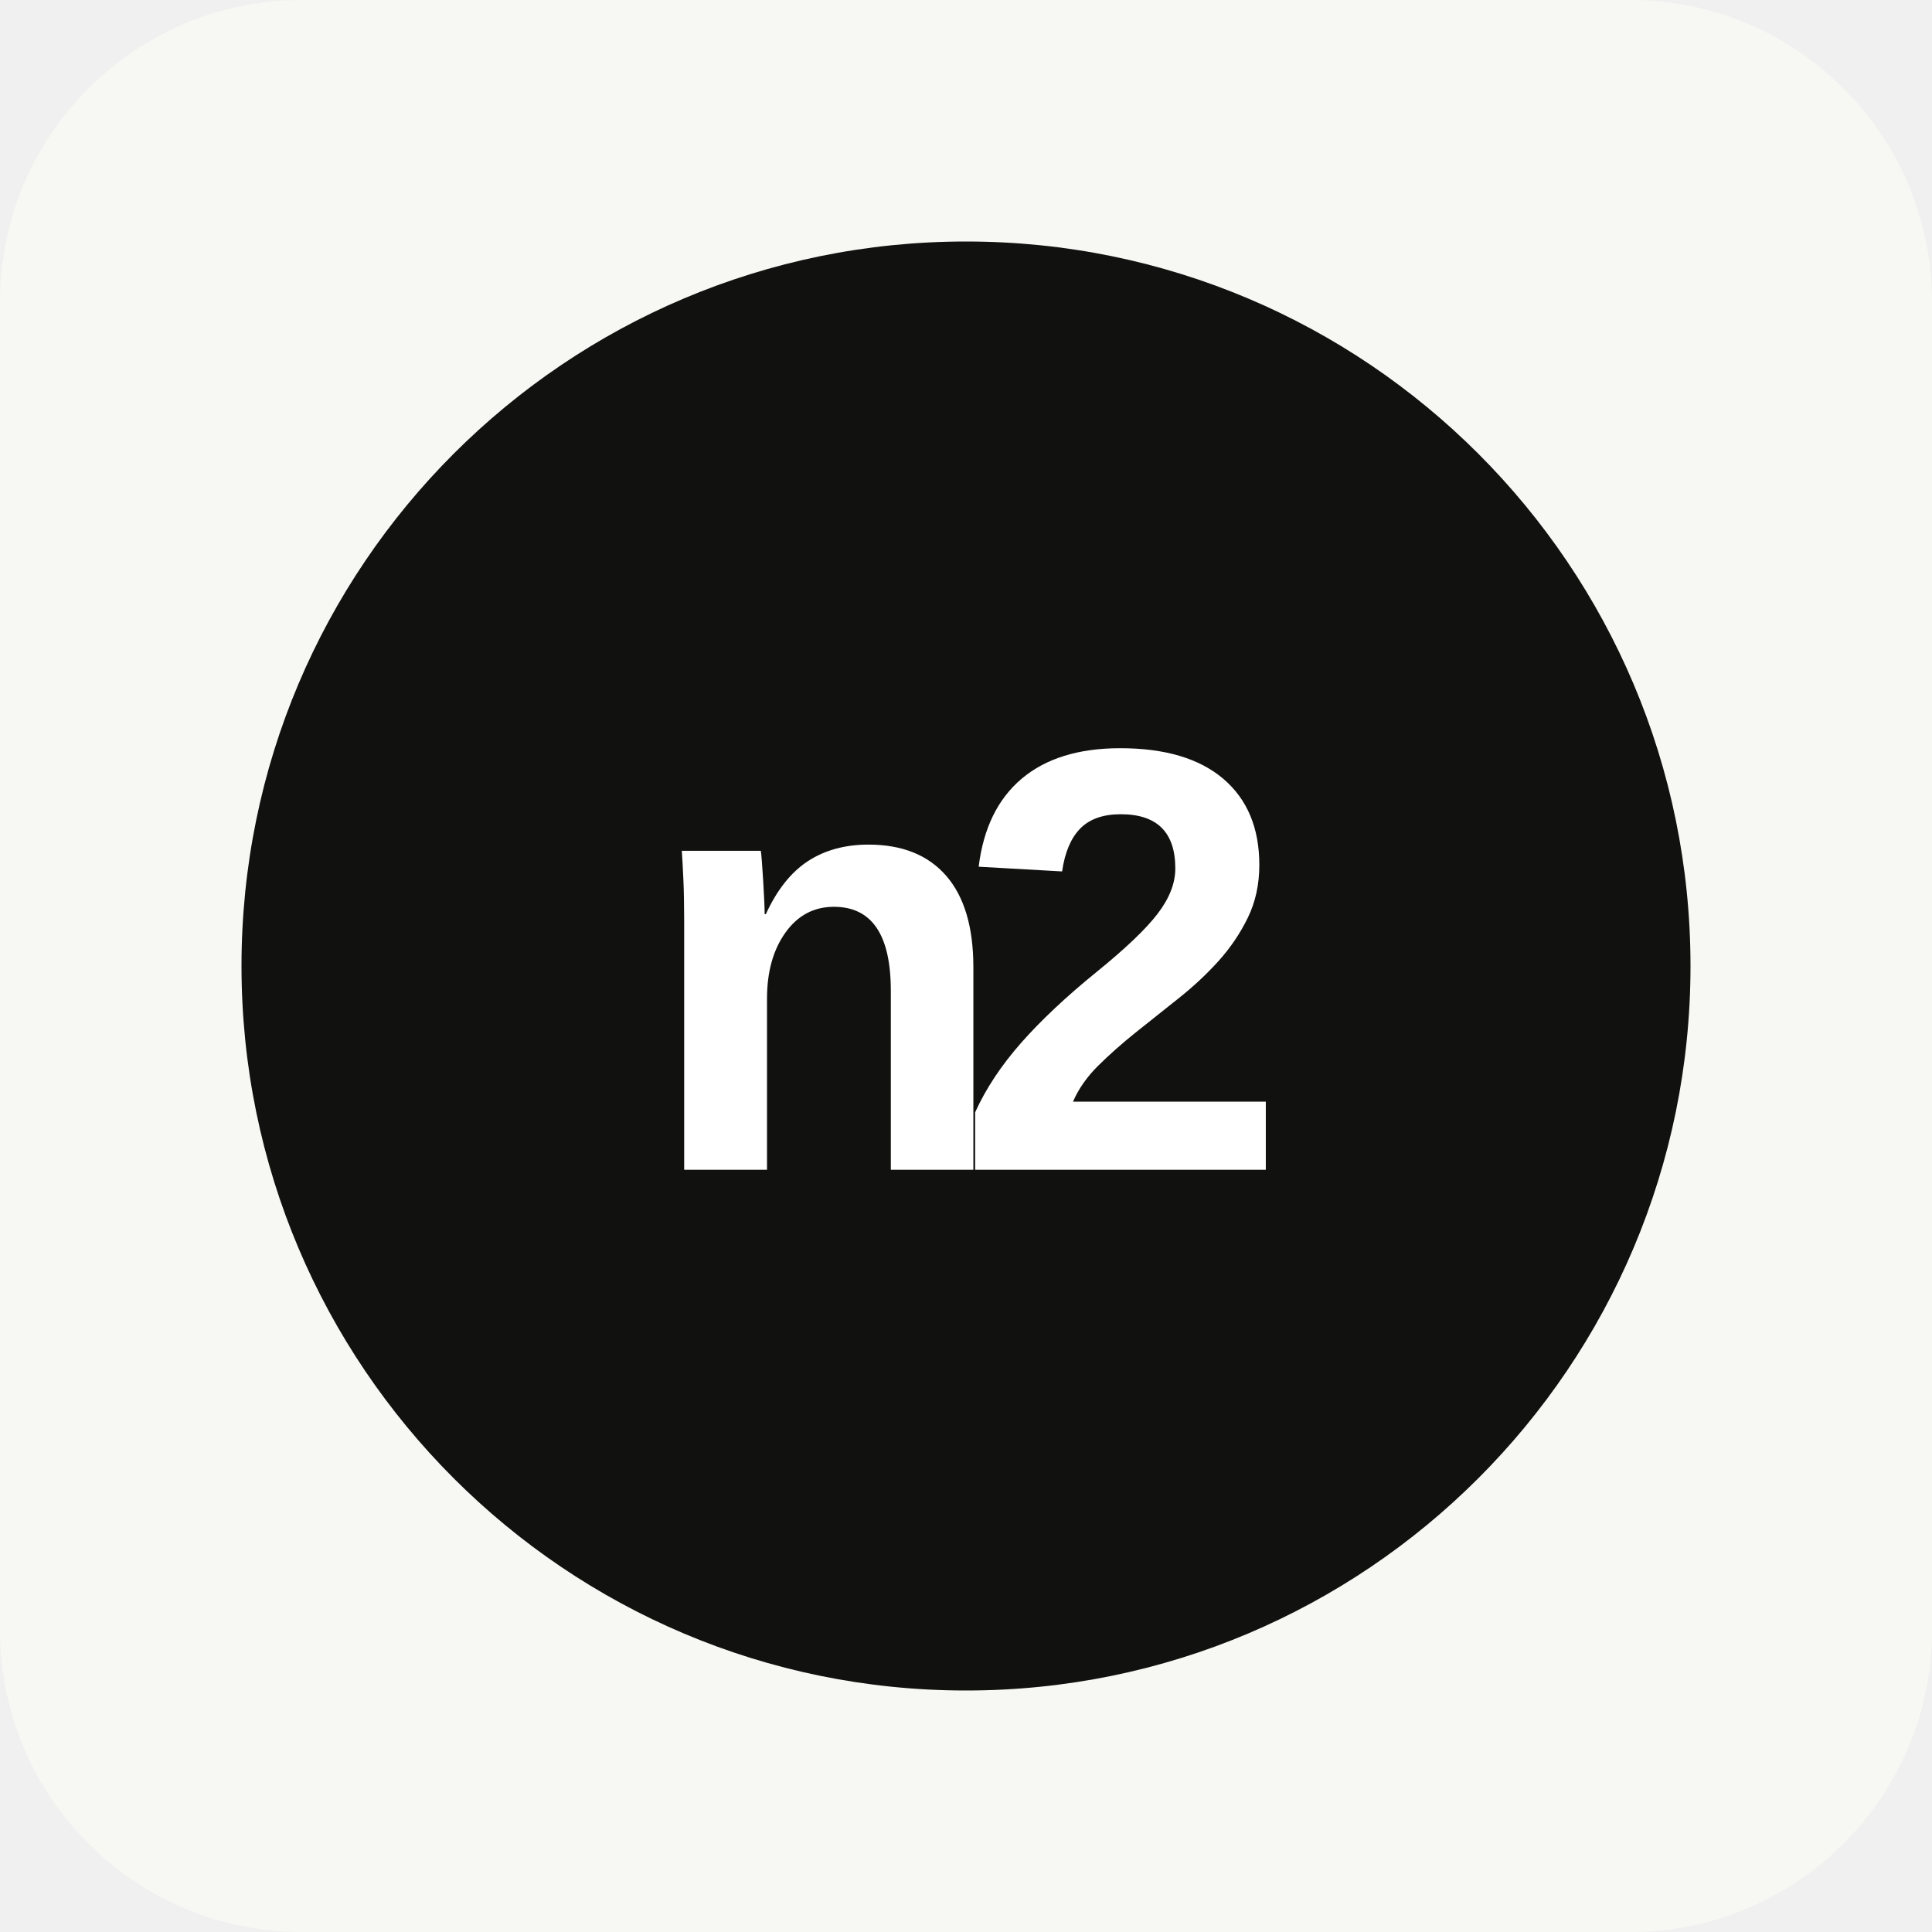
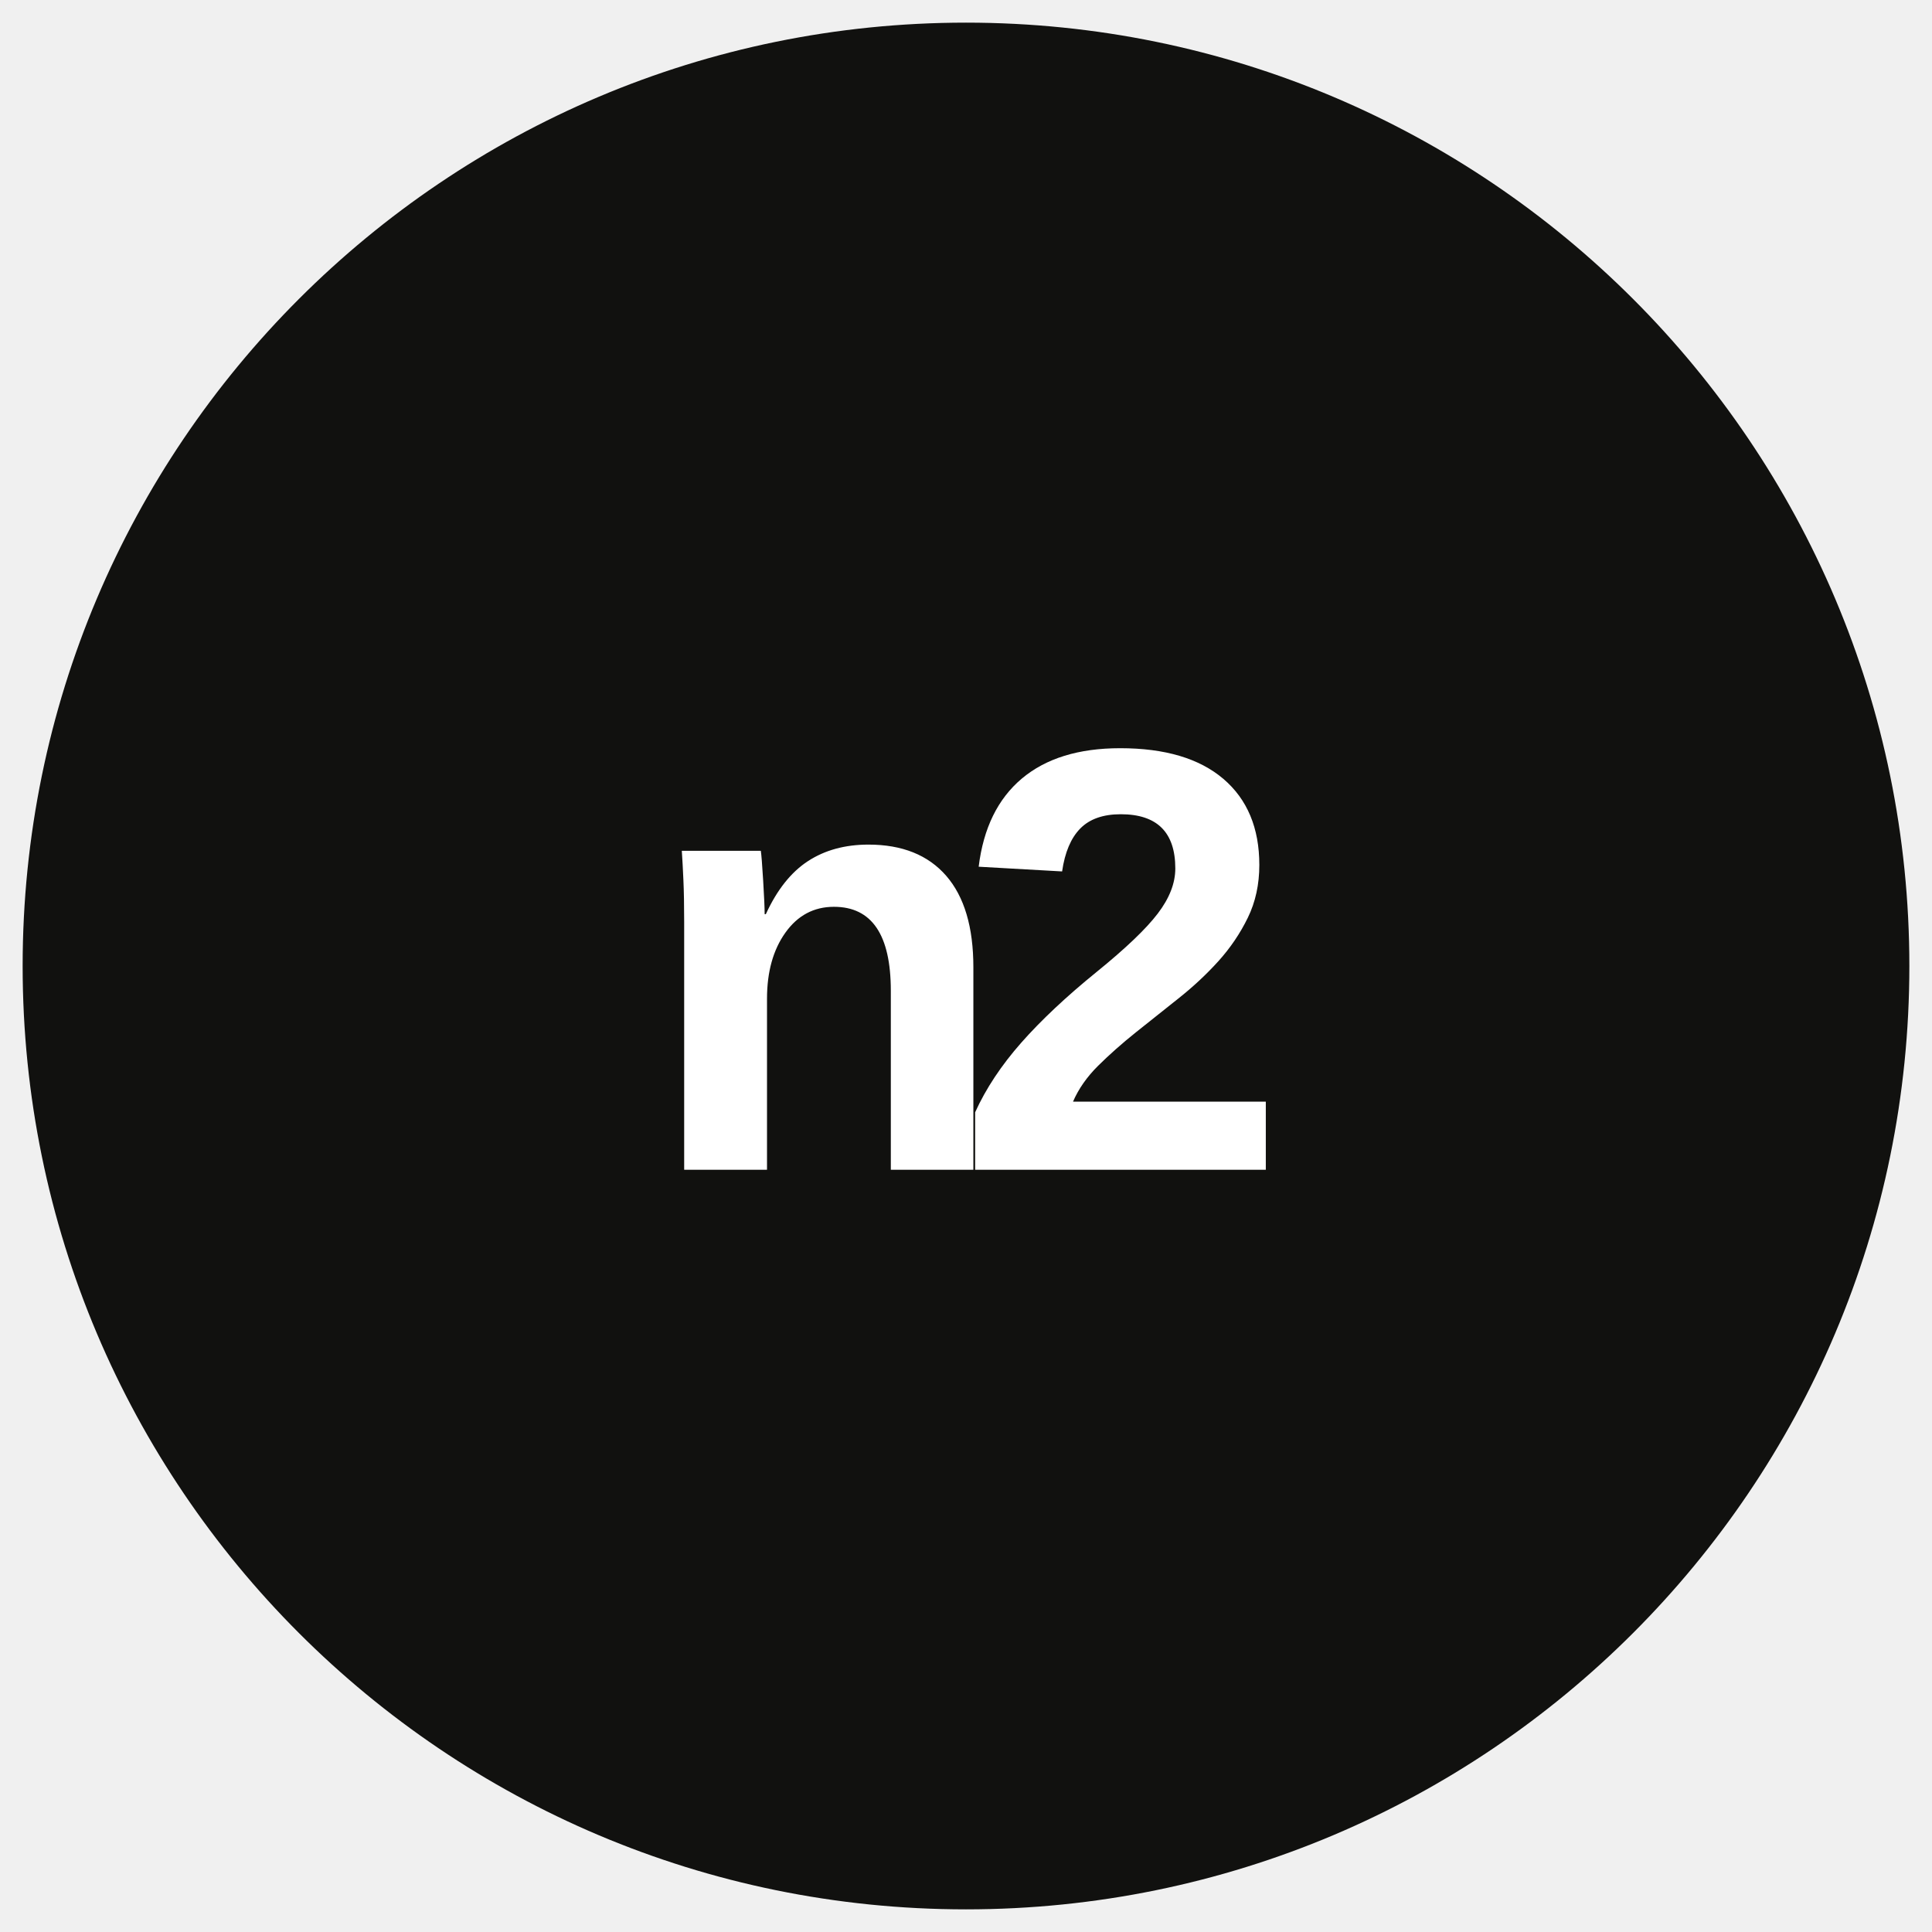
<svg xmlns="http://www.w3.org/2000/svg" width="512" height="512" viewBox="0 0 512 512" role="img" aria-labelledby="title desc">
-   <rect width="512" height="512" rx="80" fill="#f7f7f3" />
-   <circle cx="256" cy="256" r="192" fill="#11110f" />
+   <circle cx="256" cy="256" r="250" fill="#11110f" />
  <text x="256" y="310" text-anchor="middle" fill="#ffffff" font-family="Arial, Helvetica, sans-serif" font-size="160" font-weight="700" letter-spacing="-15">n2</text>
</svg>
